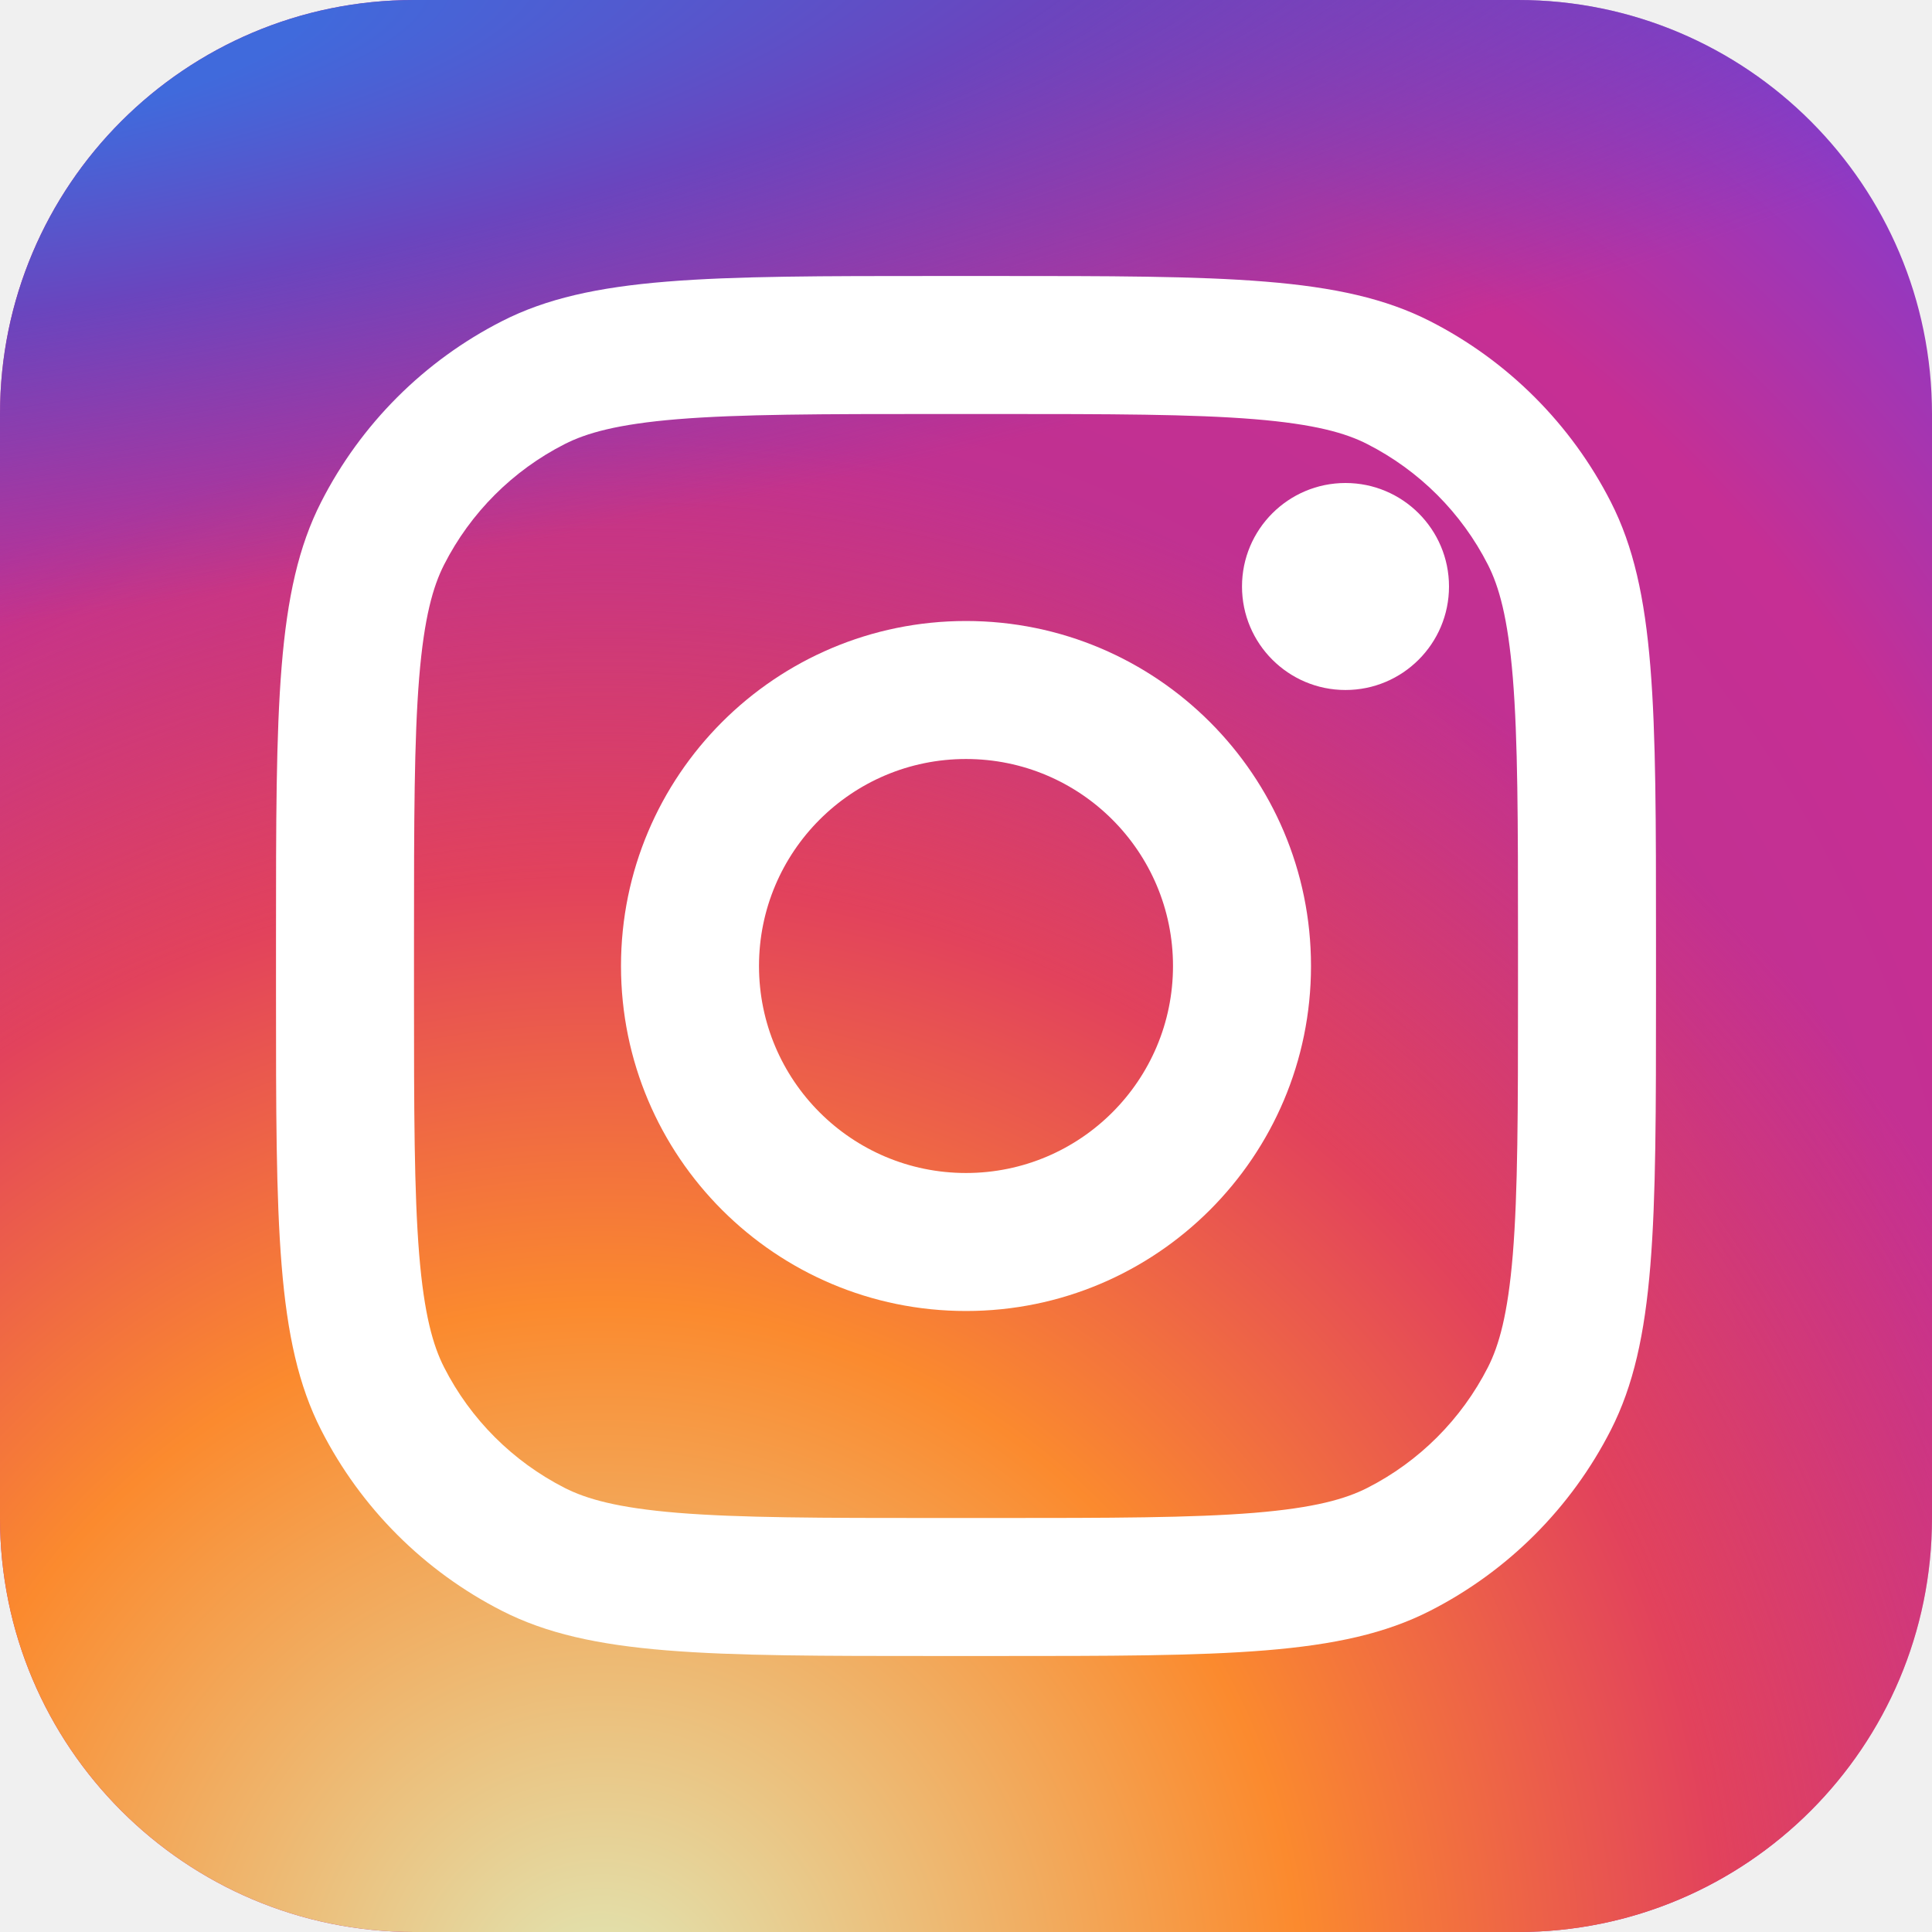
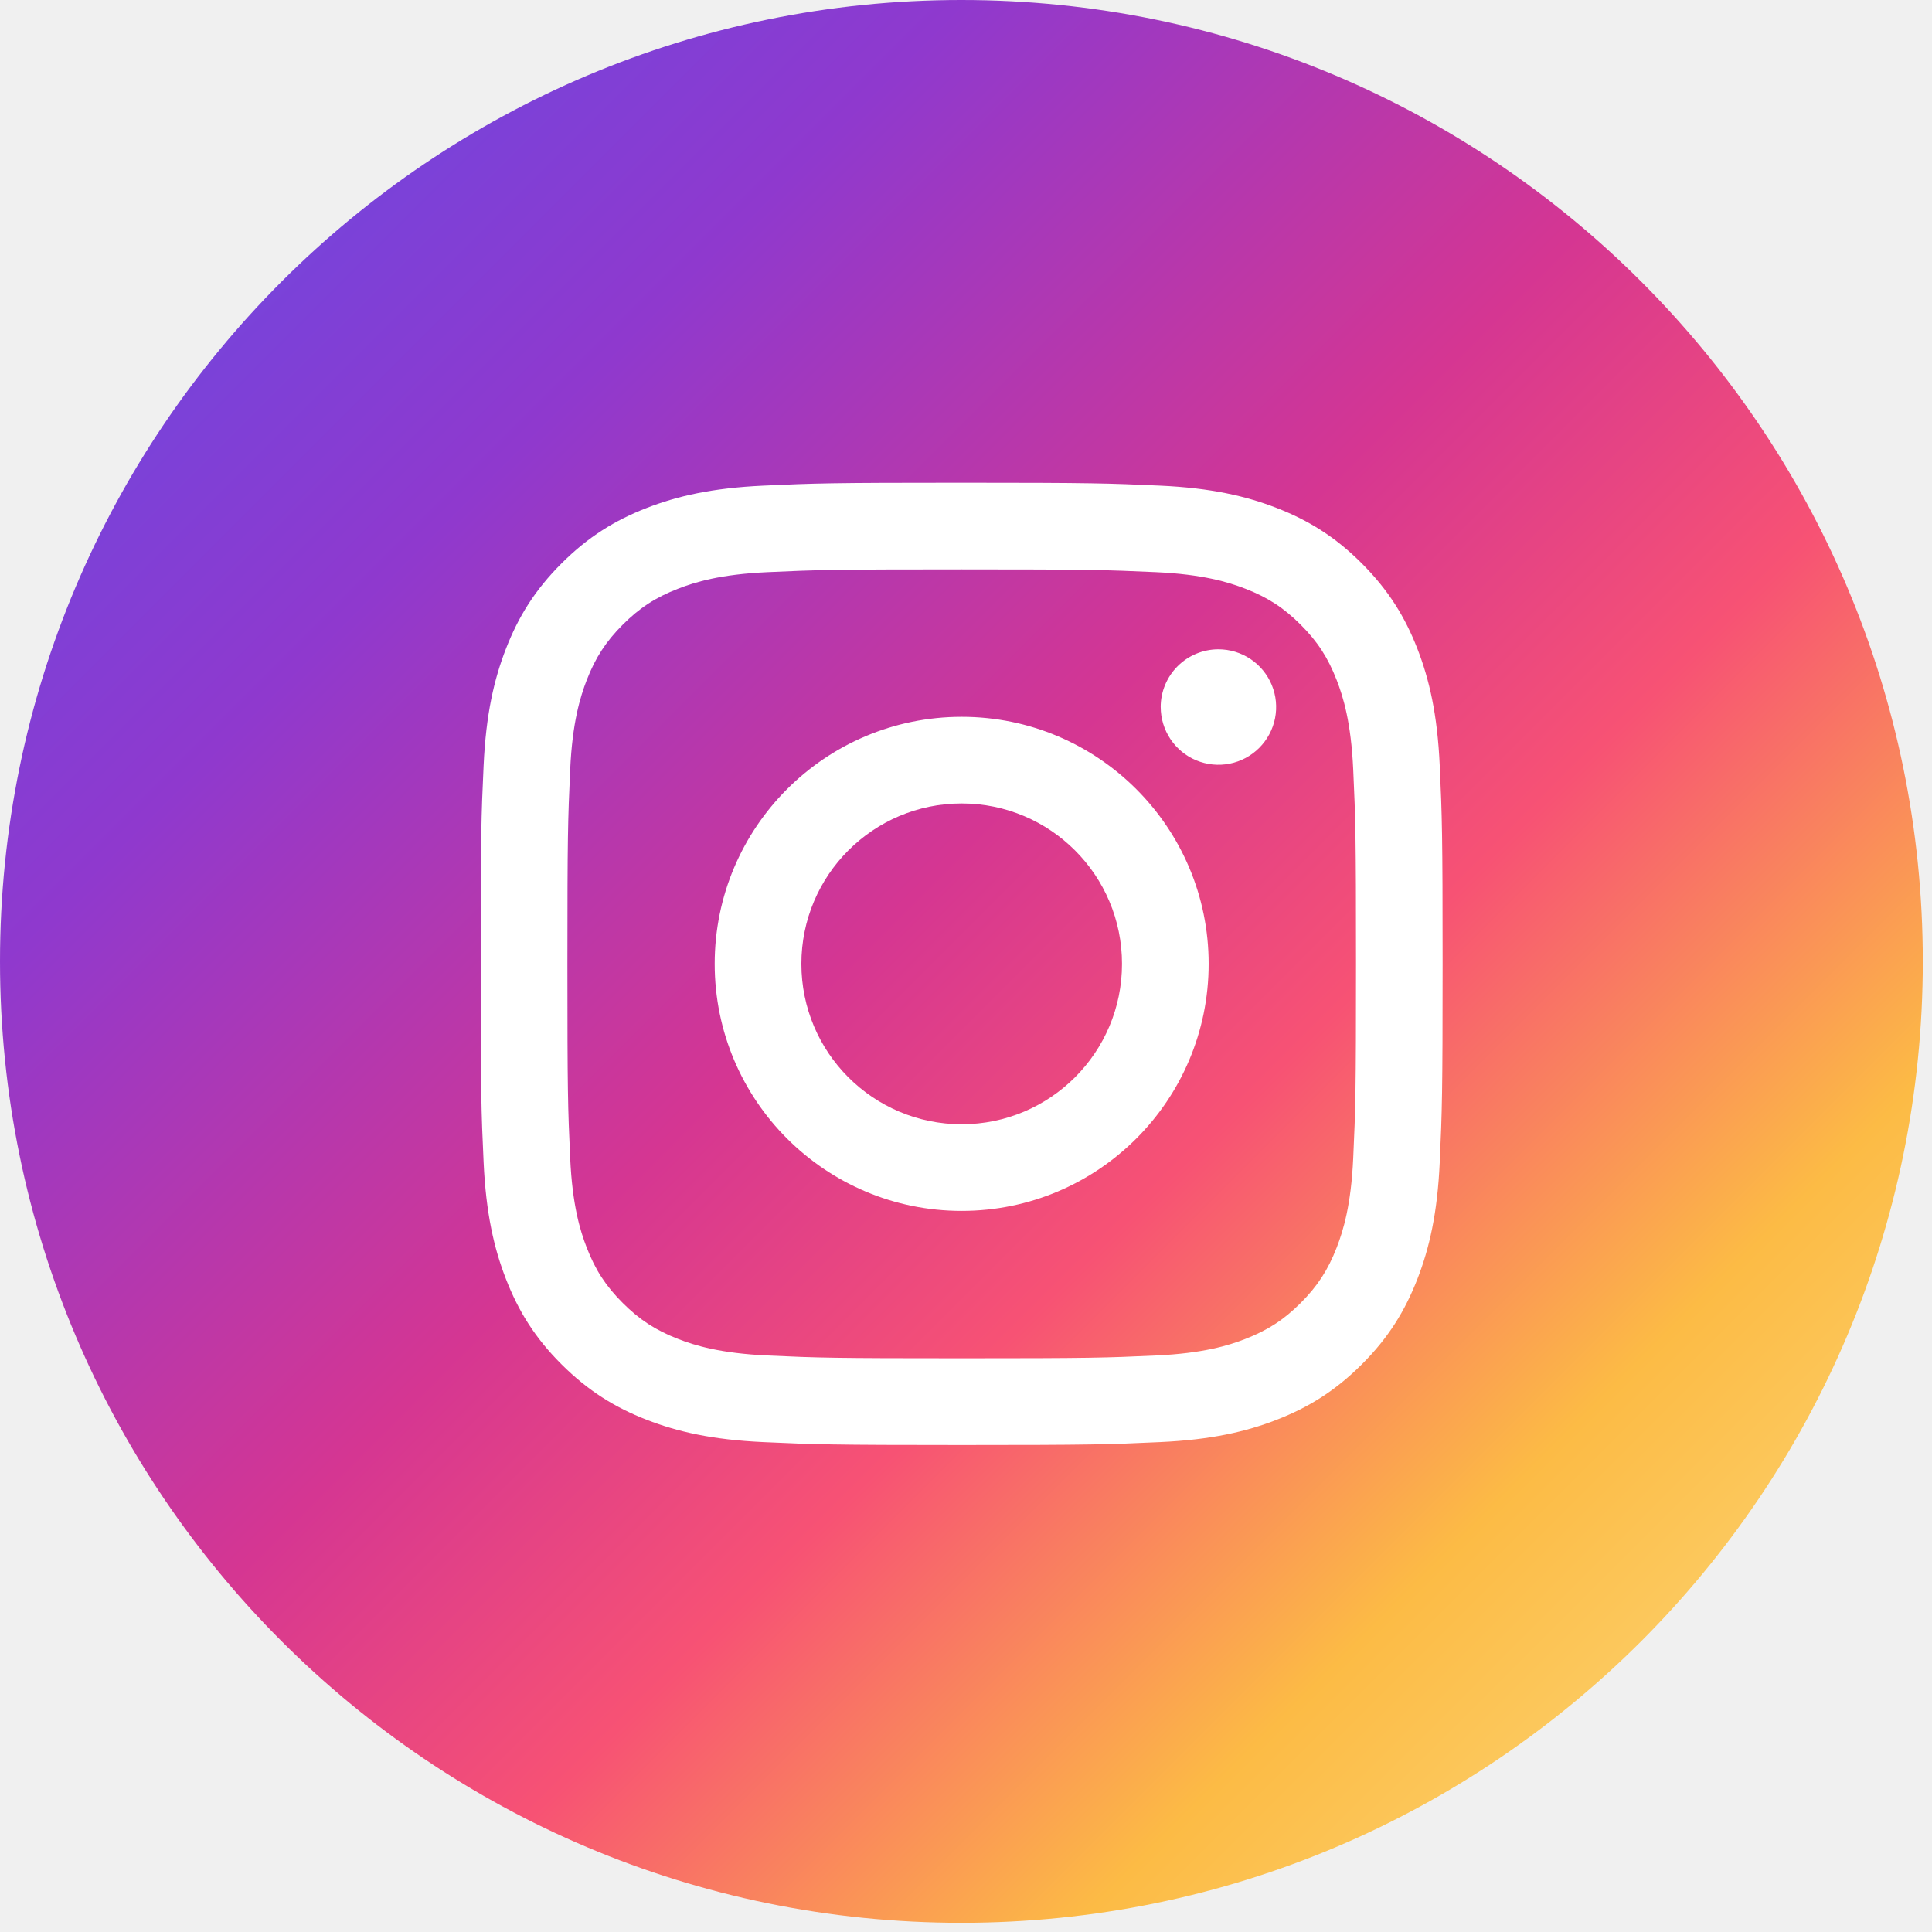
- <svg xmlns="http://www.w3.org/2000/svg" width="17px" height="17px" viewBox="0 0 28 28" fill="none" version="1.1" id="svg14">
-   <rect x="0" y="0" width="28" height="28" rx="6" fill="url(#paint0_radial_87_7153)" id="rect1" style="fill:url(#paint0_radial_87_7153)" />
-   <rect x="0" y="0" width="28" height="28" rx="6" fill="url(#paint1_radial_87_7153)" id="rect2" style="fill:url(#paint1_radial_87_7153)" />
-   <rect x="0" y="0" width="28" height="28" rx="6" fill="url(#paint2_radial_87_7153)" id="rect3" style="fill:url(#paint2_radial_87_7153)" />
-   <path d="M 21,8.5 C 21,9.328 20.328,10 19.5,10 18.672,10 18,9.328 18,8.5 18,7.672 18.672,7 19.5,7 20.328,7 21,7.672 21,8.5 Z" fill="#ffffff" id="path3" />
-   <path fill-rule="evenodd" clip-rule="evenodd" d="m 14,19 c 2.761,0 5,-2.239 5,-5 0,-2.761 -2.239,-5 -5,-5 -2.761,0 -5,2.239 -5,5 0,2.761 2.239,5 5,5 z m 0,-2 c 1.657,0 3,-1.343 3,-3 0,-1.657 -1.343,-3 -3,-3 -1.657,0 -3,1.343 -3,3 0,1.657 1.343,3 3,3 z" fill="#ffffff" id="path4" />
-   <path fill-rule="evenodd" clip-rule="evenodd" d="M 4,13.6 C 4,10.24 4,8.559 4.654,7.276 5.229,6.147 6.147,5.229 7.276,4.654 8.559,4 10.24,4 13.6,4 h 0.8 c 3.36,0 5.04,0 6.324,0.654 1.129,0.575 2.047,1.493 2.622,2.622 C 24,8.559 24,10.24 24,13.6 v 0.8 c 0,3.36 0,5.04 -0.654,6.324 -0.575,1.129 -1.493,2.047 -2.622,2.622 C 19.441,24 17.76,24 14.4,24 H 13.6 C 10.24,24 8.559,24 7.276,23.346 6.147,22.771 5.229,21.853 4.654,20.724 4,19.441 4,17.76 4,14.4 Z M 13.6,6 h 0.8 c 1.713,0 2.878,0.002 3.778,0.075 0.877,0.072 1.325,0.201 1.638,0.361 0.753,0.384 1.365,0.995 1.748,1.748 0.159,0.313 0.289,0.761 0.361,1.638 C 21.998,10.722 22,11.887 22,13.6 v 0.8 c 0,1.713 -0.002,2.878 -0.075,3.778 -0.072,0.877 -0.202,1.325 -0.361,1.638 -0.384,0.753 -0.995,1.365 -1.748,1.748 -0.313,0.159 -0.761,0.289 -1.638,0.361 C 17.278,21.998 16.113,22 14.4,22 H 13.6 C 11.887,22 10.722,21.998 9.822,21.925 8.945,21.853 8.497,21.723 8.184,21.564 7.431,21.18 6.819,20.569 6.436,19.816 6.277,19.503 6.147,19.055 6.075,18.178 6.002,17.278 6,16.113 6,14.4 V 13.6 C 6,11.887 6.002,10.722 6.075,9.822 6.147,8.945 6.277,8.497 6.436,8.184 6.819,7.431 7.431,6.819 8.184,6.436 8.497,6.277 8.945,6.147 9.822,6.075 10.722,6.002 11.887,6 13.6,6 Z" fill="#ffffff" id="path5" />
-   <defs id="defs14">
-     <radialGradient id="paint0_radial_87_7153" cx="0" cy="0" r="1" gradientUnits="userSpaceOnUse" gradientTransform="matrix(14.50002,-20.99999,20.99999,14.50002,10,21)">
-       <stop stop-color="#B13589" id="stop5" />
-       <stop offset="0.793" stop-color="#C62F94" id="stop6" />
-       <stop offset="1" stop-color="#8A3AC8" id="stop7" />
-     </radialGradient>
-     <radialGradient id="paint1_radial_87_7153" cx="0" cy="0" r="1" gradientUnits="userSpaceOnUse" gradientTransform="matrix(9.499981,-20.49996,20.49996,9.499981,9,29)">
-       <stop stop-color="#E0E8B7" id="stop8" />
-       <stop offset="0.445" stop-color="#FB8A2E" id="stop9" />
-       <stop offset="0.715" stop-color="#E2425C" id="stop10" />
-       <stop offset="1" stop-color="#E2425C" stop-opacity="0" id="stop11" />
-     </radialGradient>
-     <radialGradient id="paint2_radial_87_7153" cx="0" cy="0" r="1" gradientUnits="userSpaceOnUse" gradientTransform="matrix(38.50003,-5.500002,1.176393,8.234756,-1.499998,1)">
-       <stop offset="0.157" stop-color="#406ADC" id="stop12" />
-       <stop offset="0.468" stop-color="#6A45BE" id="stop13" />
-       <stop offset="1" stop-color="#6A45BE" stop-opacity="0" id="stop14" />
-     </radialGradient>
-   </defs>
+ <svg xmlns="http://www.w3.org/2000/svg" fill="none" height="20px" viewBox="0 0 92 92" width="20px">
+   <linearGradient id="a" gradientUnits="userSpaceOnUse" x1="89.802" x2="-1.76" y1="91.562" y2="-0">
+     <stop offset="0" stop-color="#fbe18a" />
+     <stop offset=".21" stop-color="#fcbb45" />
+     <stop offset=".38" stop-color="#f75274" />
+     <stop offset=".52" stop-color="#d53692" />
+     <stop offset=".74" stop-color="#8f39ce" />
+     <stop offset="1" stop-color="#5b4fe9" />
+   </linearGradient>
+   <rect fill="url(#a)" height="91.562" rx="45.781" width="91.562" />
+   <path d="m38.161 45.898c0-4.218 3.417-7.638 7.633-7.638s7.635 3.42 7.635 7.638-3.419 7.638-7.635 7.638-7.633-3.42-7.633-7.638zm-4.128 0c0 6.497 5.265 11.764 11.761 11.764s11.761-5.267 11.761-11.764-5.265-11.764-11.761-11.764-11.761 5.267-11.761 11.764zm21.239-12.231c-0.0.544.161 1.075.463 1.528.302.452.731.805 1.233 1.013s1.055.263 1.588.157 1.023-.367 1.407-.752c.385-.384.646-.874.753-1.407.106-.533.052-1.086-.156-1.589-.208-.502-.56-.932-1.012-1.234-.452-.302-.983-.464-1.527-.464h-.001c-.729 0-1.427.29-1.943.805-.515.515-.805 1.214-.806 1.943zm-18.731 30.88c-2.233-.102-3.447-.474-4.253-.788-1.069-.416-1.832-.912-2.635-1.714s-1.299-1.564-1.713-2.634c-.315-.806-.686-2.021-.788-4.255-.111-2.415-.133-3.14-.133-9.259s.024-6.842.133-9.259c.102-2.234.476-3.446.788-4.255.416-1.07.912-1.833 1.713-2.635.801-.802 1.563-1.299 2.635-1.714.806-.315 2.02-.687 4.253-.788 2.414-.111 3.139-.133 9.253-.133s6.84.024 9.256.133c2.233.102 3.445.476 4.253.788 1.069.415 1.832.912 2.635 1.714.802.801 1.297 1.566 1.713 2.635.314.806.686 2.021.788 4.255.111 2.417.133 3.14.133 9.259s-.022 6.842-.133 9.259c-.102 2.234-.475 3.448-.788 4.255-.416 1.07-.912 1.833-1.713 2.634s-1.565 1.297-2.635 1.714c-.806.315-2.02.687-4.253.788-2.414.111-3.139.133-9.256.133s-6.84-.022-9.253-.133zm-.19-41.421c-2.438.111-4.104.498-5.559 1.064-1.507.585-2.783 1.369-4.057 2.643-1.275 1.273-2.057 2.551-2.642 4.059-.566 1.456-.953 3.122-1.064 5.561-.113 2.443-.139 3.224-.139 9.446s.026 7.003.139 9.446c.111 2.439.498 4.105 1.064 5.561.585 1.506 1.367 2.786 2.642 4.059 1.275 1.272 2.55 2.056 4.057 2.643 1.458.566 3.121.953 5.559 1.064 2.443.111 3.223.139 9.443.139 6.22 0 7.001-.026 9.443-.139 2.438-.111 4.104-.498 5.559-1.064 1.506-.587 2.783-1.369 4.057-2.643 1.275-1.273 2.055-2.552 2.642-4.059.566-1.456.955-3.122 1.064-5.561.111-2.445.137-3.224.137-9.446s-.026-7.003-.137-9.446c-.111-2.439-.498-4.106-1.064-5.561-.586-1.506-1.369-2.783-2.642-4.059-1.273-1.275-2.551-2.058-4.056-2.643-1.458-.566-3.123-.955-5.559-1.064-2.442-.111-3.223-.139-9.443-.139-6.22 0-7.001.026-9.445.139z" fill="#fff" />
</svg>
